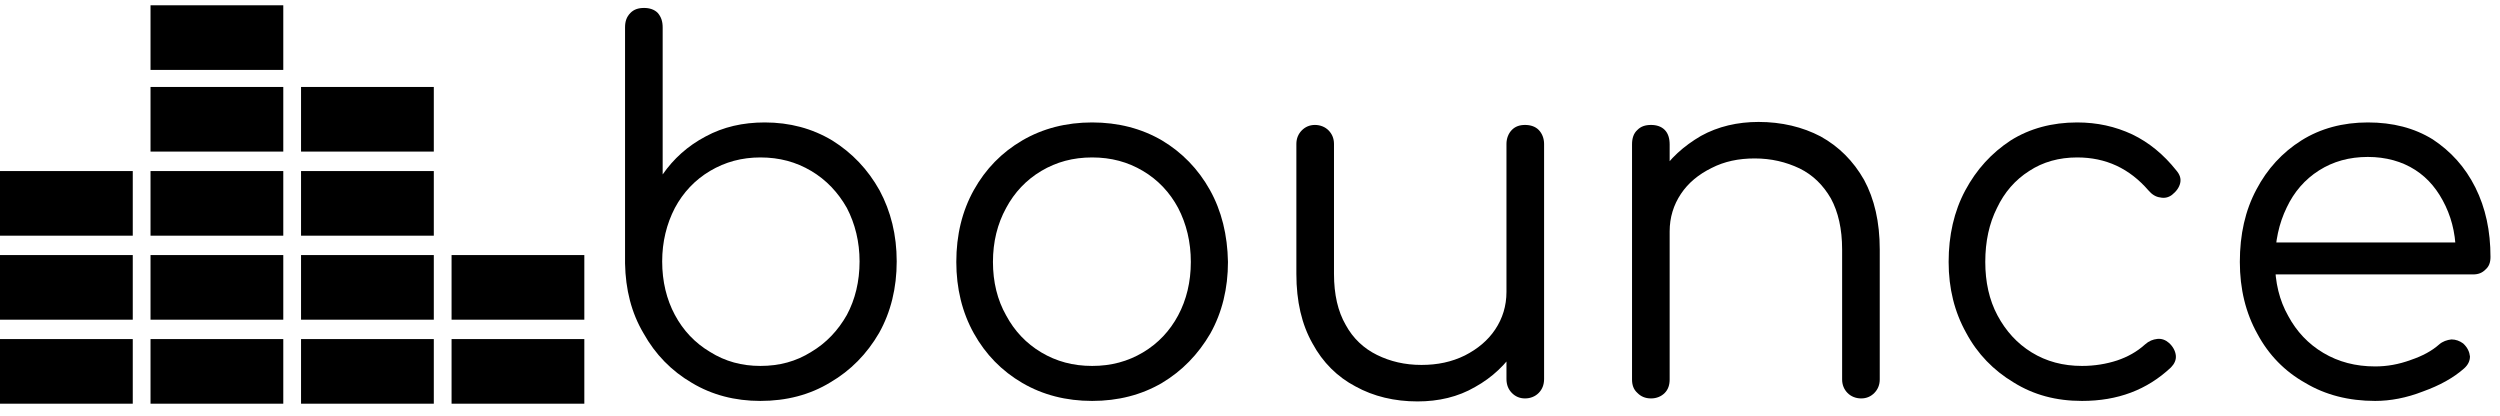
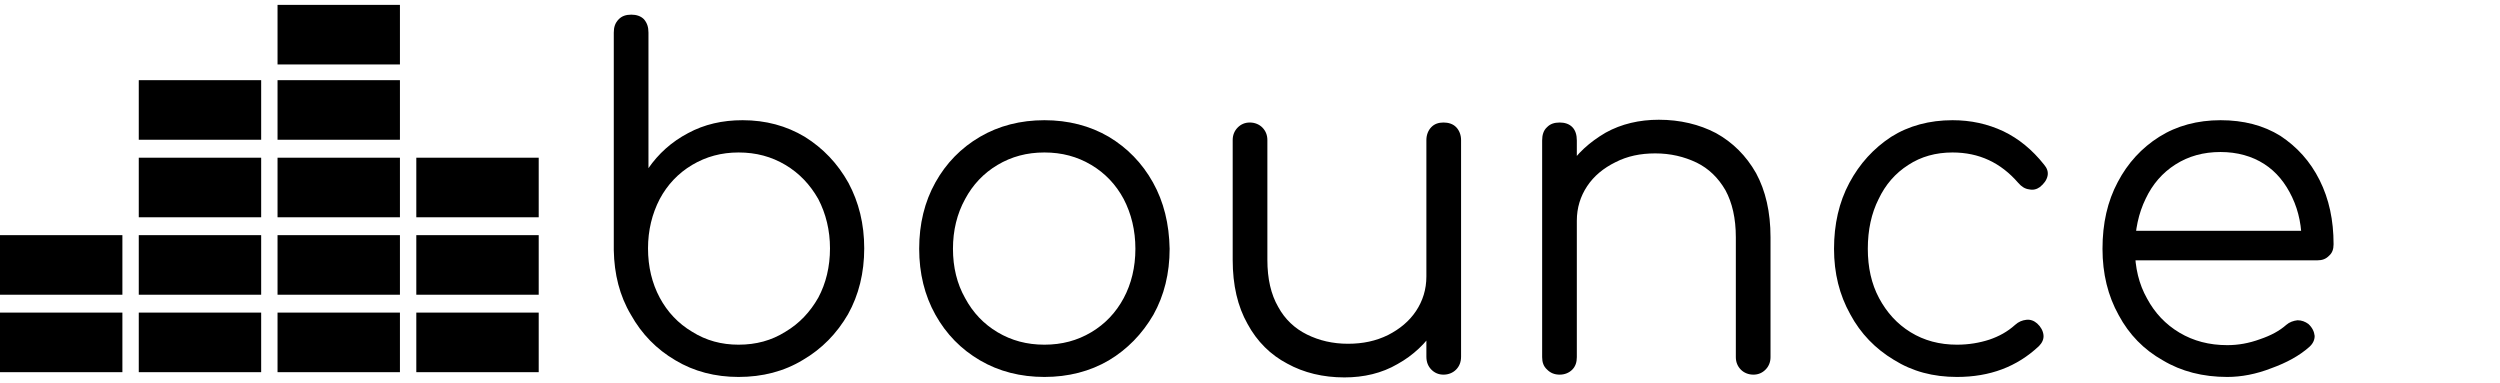
- <svg xmlns="http://www.w3.org/2000/svg" width="100%" height="100%" viewBox="0 0 307 51" version="1.1" xml:space="preserve" style="fill-rule:evenodd;clip-rule:evenodd;stroke-linejoin:round;stroke-miterlimit:2;">
-   <g transform="matrix(1,0,0,1,-128.685,-8.84235)">
-     <g id="Artboard2" transform="matrix(0.378661,0,0,0.222012,267.331,-29.5298)">
+ <svg xmlns="http://www.w3.org/2000/svg" width="100%" height="100%" viewBox="0 0 333 51" version="1.1" xml:space="preserve" style="fill-rule:evenodd;clip-rule:evenodd;stroke-linejoin:round;stroke-miterlimit:2;">
+   <g transform="matrix(1,0,0,1,-183.122,-8.84235)">
+     <g id="Artboard2" transform="matrix(0.410757,0,0,0.222012,333.52,-29.5298)">
      <rect x="-366.149" y="172.838" width="809.196" height="226.433" style="fill:none;" />
      <clipPath id="_clip1">
        <rect x="-366.149" y="172.838" width="809.196" height="226.433" />
      </clipPath>
      <g clip-path="url(#_clip1)">
-         <g transform="matrix(5.93875,0,0,10.365,-386.259,-792.478)">
+         <g transform="matrix(5.47471,0,0,10.365,-372.515,-788.082)">
          <g transform="matrix(26.6808,0,0,26.6808,35.1173,114.394)">
            <path d="M0.367,0.005C0.315,0.005 0.268,-0.007 0.227,-0.031C0.185,-0.055 0.152,-0.088 0.128,-0.13C0.103,-0.171 0.091,-0.218 0.09,-0.27L0.09,-0.742C0.09,-0.754 0.093,-0.763 0.101,-0.771C0.108,-0.778 0.117,-0.781 0.129,-0.781C0.14,-0.781 0.15,-0.778 0.157,-0.771C0.164,-0.763 0.167,-0.754 0.167,-0.742L0.167,-0.448C0.189,-0.479 0.218,-0.505 0.255,-0.524C0.291,-0.543 0.331,-0.552 0.376,-0.552C0.427,-0.552 0.473,-0.54 0.514,-0.516C0.555,-0.491 0.587,-0.458 0.611,-0.416C0.634,-0.374 0.646,-0.327 0.646,-0.274C0.646,-0.221 0.634,-0.173 0.61,-0.131C0.585,-0.089 0.552,-0.056 0.51,-0.032C0.468,-0.007 0.42,0.005 0.367,0.005ZM0.367,-0.065C0.406,-0.065 0.44,-0.074 0.471,-0.093C0.502,-0.111 0.526,-0.136 0.544,-0.167C0.561,-0.198 0.57,-0.234 0.57,-0.274C0.57,-0.313 0.561,-0.349 0.544,-0.381C0.526,-0.412 0.502,-0.437 0.471,-0.455C0.44,-0.473 0.406,-0.482 0.367,-0.482C0.329,-0.482 0.295,-0.473 0.264,-0.455C0.233,-0.437 0.209,-0.412 0.192,-0.381C0.175,-0.349 0.166,-0.313 0.166,-0.274C0.166,-0.234 0.175,-0.198 0.192,-0.167C0.209,-0.136 0.233,-0.111 0.264,-0.093C0.295,-0.074 0.329,-0.065 0.367,-0.065Z" style="fill-rule:nonzero;" />
          </g>
          <g transform="matrix(26.6808,0,0,26.6808,53.9806,114.394)">
            <path d="M0.339,0.005C0.286,0.005 0.238,-0.007 0.196,-0.031C0.154,-0.055 0.121,-0.088 0.097,-0.13C0.073,-0.172 0.061,-0.22 0.061,-0.273C0.061,-0.327 0.073,-0.375 0.097,-0.417C0.121,-0.459 0.154,-0.492 0.196,-0.516C0.238,-0.54 0.286,-0.552 0.339,-0.552C0.392,-0.552 0.44,-0.54 0.482,-0.516C0.523,-0.492 0.556,-0.459 0.58,-0.417C0.604,-0.375 0.616,-0.327 0.617,-0.273C0.617,-0.22 0.605,-0.172 0.581,-0.13C0.556,-0.088 0.523,-0.055 0.482,-0.031C0.44,-0.007 0.392,0.005 0.339,0.005ZM0.339,-0.065C0.378,-0.065 0.412,-0.074 0.443,-0.092C0.474,-0.11 0.498,-0.135 0.515,-0.166C0.532,-0.197 0.541,-0.233 0.541,-0.273C0.541,-0.313 0.532,-0.349 0.515,-0.381C0.498,-0.412 0.474,-0.437 0.443,-0.455C0.412,-0.473 0.378,-0.482 0.339,-0.482C0.3,-0.482 0.266,-0.473 0.235,-0.455C0.204,-0.437 0.18,-0.412 0.163,-0.381C0.145,-0.349 0.136,-0.313 0.136,-0.273C0.136,-0.233 0.145,-0.197 0.163,-0.166C0.18,-0.135 0.204,-0.11 0.235,-0.092C0.266,-0.074 0.3,-0.065 0.339,-0.065Z" style="fill-rule:nonzero;" />
          </g>
          <g transform="matrix(26.6808,0,0,26.6808,72.0435,114.394)">
            <path d="M0.328,0.006C0.281,0.006 0.238,-0.004 0.201,-0.024C0.164,-0.043 0.134,-0.072 0.113,-0.11C0.091,-0.148 0.08,-0.194 0.08,-0.249L0.08,-0.509C0.08,-0.52 0.084,-0.529 0.091,-0.536C0.098,-0.543 0.107,-0.547 0.118,-0.547C0.129,-0.547 0.139,-0.543 0.146,-0.536C0.153,-0.529 0.157,-0.52 0.157,-0.509L0.157,-0.249C0.157,-0.208 0.165,-0.174 0.181,-0.147C0.196,-0.12 0.218,-0.1 0.245,-0.087C0.272,-0.074 0.302,-0.067 0.336,-0.067C0.369,-0.067 0.398,-0.073 0.425,-0.086C0.451,-0.099 0.472,-0.116 0.487,-0.138C0.502,-0.16 0.51,-0.185 0.51,-0.213L0.565,-0.213C0.563,-0.171 0.552,-0.133 0.531,-0.101C0.509,-0.068 0.481,-0.042 0.446,-0.023C0.411,-0.003 0.371,0.006 0.328,0.006ZM0.548,0C0.537,0 0.528,-0.004 0.521,-0.011C0.514,-0.018 0.51,-0.027 0.51,-0.039L0.51,-0.509C0.51,-0.52 0.514,-0.53 0.521,-0.537C0.528,-0.544 0.537,-0.547 0.548,-0.547C0.559,-0.547 0.569,-0.544 0.576,-0.537C0.583,-0.53 0.587,-0.52 0.587,-0.509L0.587,-0.039C0.587,-0.027 0.583,-0.018 0.576,-0.011C0.569,-0.004 0.559,0 0.548,0Z" style="fill-rule:nonzero;" />
          </g>
          <g transform="matrix(26.6808,0,0,26.6808,90.1063,114.394)">
            <path d="M0.559,0C0.548,0 0.538,-0.004 0.531,-0.011C0.524,-0.018 0.52,-0.027 0.52,-0.038L0.52,-0.298C0.52,-0.339 0.512,-0.373 0.497,-0.4C0.481,-0.427 0.46,-0.447 0.433,-0.46C0.405,-0.473 0.375,-0.48 0.341,-0.48C0.308,-0.48 0.279,-0.474 0.253,-0.461C0.226,-0.448 0.205,-0.431 0.19,-0.409C0.175,-0.387 0.167,-0.362 0.167,-0.334L0.112,-0.334C0.113,-0.376 0.125,-0.413 0.146,-0.447C0.167,-0.48 0.196,-0.505 0.231,-0.525C0.266,-0.544 0.306,-0.553 0.349,-0.553C0.396,-0.553 0.439,-0.543 0.476,-0.524C0.513,-0.504 0.543,-0.475 0.565,-0.437C0.586,-0.399 0.597,-0.353 0.597,-0.298L0.597,-0.038C0.597,-0.027 0.593,-0.018 0.586,-0.011C0.579,-0.004 0.57,0 0.559,0ZM0.129,0C0.117,0 0.108,-0.004 0.101,-0.011C0.093,-0.018 0.09,-0.027 0.09,-0.038L0.09,-0.508C0.09,-0.52 0.093,-0.53 0.101,-0.537C0.108,-0.544 0.117,-0.547 0.129,-0.547C0.14,-0.547 0.15,-0.544 0.157,-0.537C0.164,-0.53 0.167,-0.52 0.167,-0.508L0.167,-0.038C0.167,-0.027 0.164,-0.018 0.157,-0.011C0.15,-0.004 0.14,0 0.129,0Z" style="fill-rule:nonzero;" />
          </g>
          <g transform="matrix(26.6808,0,0,26.6808,108.169,114.394)">
            <path d="M0.334,0.005C0.281,0.005 0.235,-0.007 0.194,-0.032C0.153,-0.056 0.12,-0.089 0.097,-0.131C0.073,-0.173 0.061,-0.22 0.061,-0.273C0.061,-0.326 0.072,-0.374 0.095,-0.416C0.118,-0.458 0.149,-0.491 0.188,-0.516C0.227,-0.54 0.273,-0.552 0.324,-0.552C0.365,-0.552 0.402,-0.544 0.437,-0.528C0.471,-0.512 0.501,-0.488 0.527,-0.456C0.534,-0.448 0.537,-0.44 0.535,-0.431C0.533,-0.422 0.527,-0.414 0.518,-0.407C0.511,-0.402 0.503,-0.4 0.494,-0.402C0.485,-0.403 0.477,-0.408 0.47,-0.416C0.431,-0.46 0.383,-0.482 0.324,-0.482C0.287,-0.482 0.254,-0.473 0.226,-0.455C0.197,-0.437 0.175,-0.412 0.16,-0.381C0.144,-0.35 0.136,-0.314 0.136,-0.273C0.136,-0.233 0.144,-0.197 0.161,-0.166C0.178,-0.135 0.201,-0.11 0.231,-0.092C0.261,-0.074 0.295,-0.065 0.334,-0.065C0.36,-0.065 0.384,-0.069 0.406,-0.076C0.427,-0.083 0.446,-0.093 0.463,-0.108C0.471,-0.115 0.479,-0.118 0.488,-0.119C0.497,-0.12 0.505,-0.117 0.512,-0.111C0.52,-0.104 0.525,-0.095 0.526,-0.086C0.527,-0.077 0.523,-0.069 0.516,-0.062C0.467,-0.017 0.407,0.005 0.334,0.005Z" style="fill-rule:nonzero;" />
          </g>
          <g transform="matrix(26.6808,0,0,26.6808,124.071,114.394)">
            <path d="M0.338,0.005C0.284,0.005 0.236,-0.007 0.195,-0.031C0.153,-0.054 0.12,-0.087 0.097,-0.129C0.073,-0.171 0.061,-0.219 0.061,-0.273C0.061,-0.328 0.072,-0.376 0.095,-0.418C0.117,-0.459 0.148,-0.492 0.187,-0.516C0.226,-0.54 0.272,-0.552 0.323,-0.552C0.374,-0.552 0.418,-0.541 0.456,-0.518C0.493,-0.494 0.522,-0.463 0.543,-0.422C0.564,-0.381 0.574,-0.335 0.574,-0.283C0.574,-0.272 0.571,-0.264 0.564,-0.258C0.557,-0.251 0.549,-0.248 0.538,-0.248L0.113,-0.248L0.113,-0.312L0.546,-0.312L0.503,-0.281C0.504,-0.32 0.497,-0.354 0.482,-0.385C0.467,-0.416 0.447,-0.44 0.42,-0.457C0.393,-0.474 0.36,-0.483 0.323,-0.483C0.285,-0.483 0.252,-0.474 0.223,-0.456C0.194,-0.438 0.172,-0.413 0.157,-0.382C0.141,-0.35 0.133,-0.314 0.133,-0.273C0.133,-0.232 0.142,-0.196 0.16,-0.165C0.177,-0.134 0.201,-0.109 0.232,-0.091C0.263,-0.073 0.298,-0.064 0.338,-0.064C0.362,-0.064 0.386,-0.068 0.411,-0.077C0.435,-0.085 0.454,-0.095 0.469,-0.108C0.476,-0.114 0.485,-0.117 0.494,-0.118C0.503,-0.118 0.511,-0.115 0.518,-0.11C0.527,-0.102 0.531,-0.093 0.532,-0.084C0.532,-0.075 0.528,-0.067 0.52,-0.06C0.498,-0.041 0.47,-0.026 0.436,-0.014C0.402,-0.001 0.369,0.005 0.338,0.005Z" style="fill-rule:nonzero;" />
          </g>
        </g>
-         <g id="equilizer" transform="matrix(-0.820388,-1.38778e-16,8.32667e-17,-1.05083,-499.018,610.664)">
+         <g id="equilizer" transform="matrix(0.756284,-1.38778e-16,-7.67604e-17,-1.05083,-68.9699,610.664)">
          <g transform="matrix(2.38008,0,0,3.72932,-481.17,-186.562)">
            <rect x="37.068" y="104.769" width="22.05" height="9.121" />
          </g>
          <g transform="matrix(2.38008,0,0,3.72932,-481.17,-142.343)">
            <rect x="37.068" y="104.769" width="22.05" height="9.121" />
          </g>
          <g transform="matrix(2.38008,0,0,3.72932,-421.668,-186.562)">
            <rect x="37.068" y="104.769" width="22.05" height="9.121" />
          </g>
          <g transform="matrix(2.38008,0,0,3.72932,-421.668,-142.343)">
            <rect x="37.068" y="104.769" width="22.05" height="9.121" />
          </g>
          <g transform="matrix(2.38008,0,0,3.72932,-421.668,-98.1241)">
            <rect x="37.068" y="104.769" width="22.05" height="9.121" />
          </g>
          <g transform="matrix(2.38008,0,0,3.72932,-421.668,-53.8579)">
            <rect x="37.068" y="104.769" width="22.05" height="9.121" />
          </g>
          <g transform="matrix(2.38008,0,0,3.72932,-362.167,-186.562)">
            <rect x="37.068" y="104.769" width="22.05" height="9.121" />
          </g>
          <g transform="matrix(2.38008,0,0,3.72932,-362.167,-142.343)">
            <rect x="37.068" y="104.769" width="22.05" height="9.121" />
          </g>
          <g transform="matrix(2.38008,0,0,3.72932,-362.167,-98.1241)">
            <rect x="37.068" y="104.769" width="22.05" height="9.121" />
          </g>
          <g transform="matrix(2.38008,0,0,3.72932,-362.167,-53.8579)">
            <rect x="37.068" y="104.769" width="22.05" height="9.121" />
          </g>
          <g transform="matrix(2.38008,0,0,3.72932,-362.167,-10.8682)">
            <rect x="37.068" y="104.769" width="22.05" height="9.121" />
          </g>
          <g transform="matrix(2.38008,0,0,3.72932,-302.665,-186.562)">
            <rect x="37.068" y="104.769" width="22.05" height="9.121" />
          </g>
          <g transform="matrix(2.38008,0,0,3.72932,-302.665,-142.343)">
            <rect x="37.068" y="104.769" width="22.05" height="9.121" />
          </g>
          <g transform="matrix(2.38008,0,0,3.72932,-302.665,-98.1241)">
            <rect x="37.068" y="104.769" width="22.05" height="9.121" />
          </g>
        </g>
      </g>
    </g>
  </g>
</svg>
